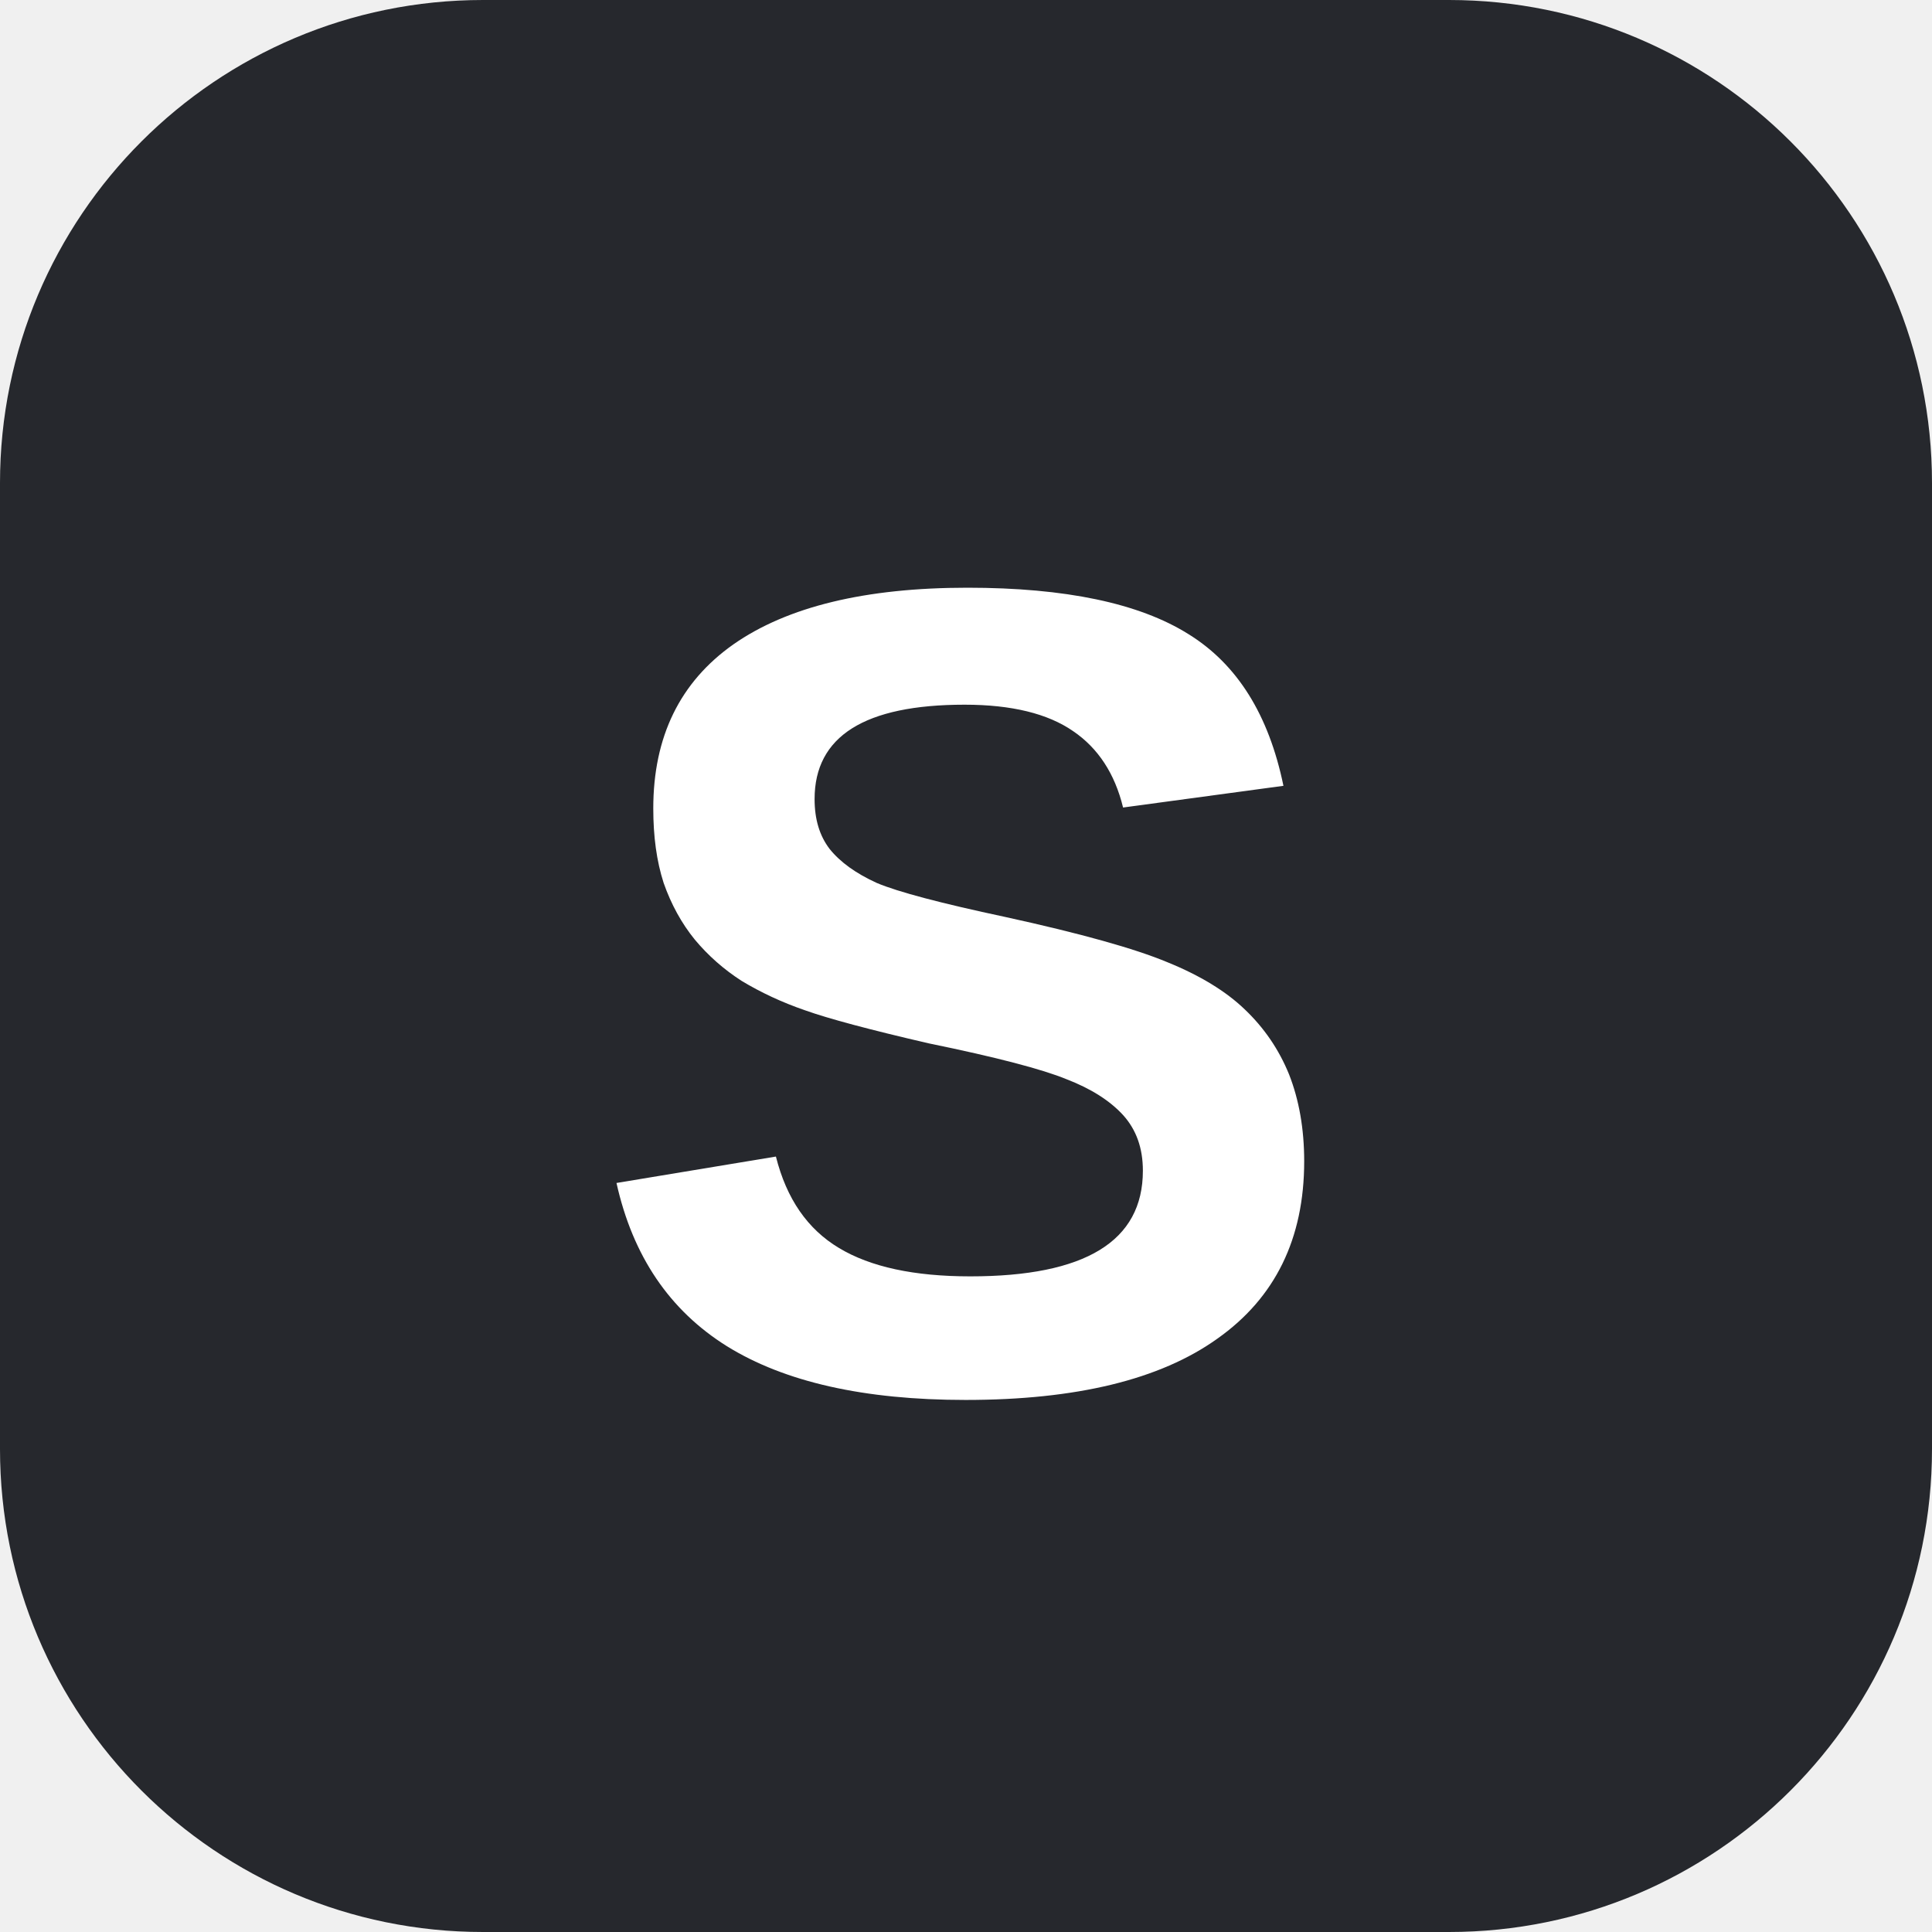
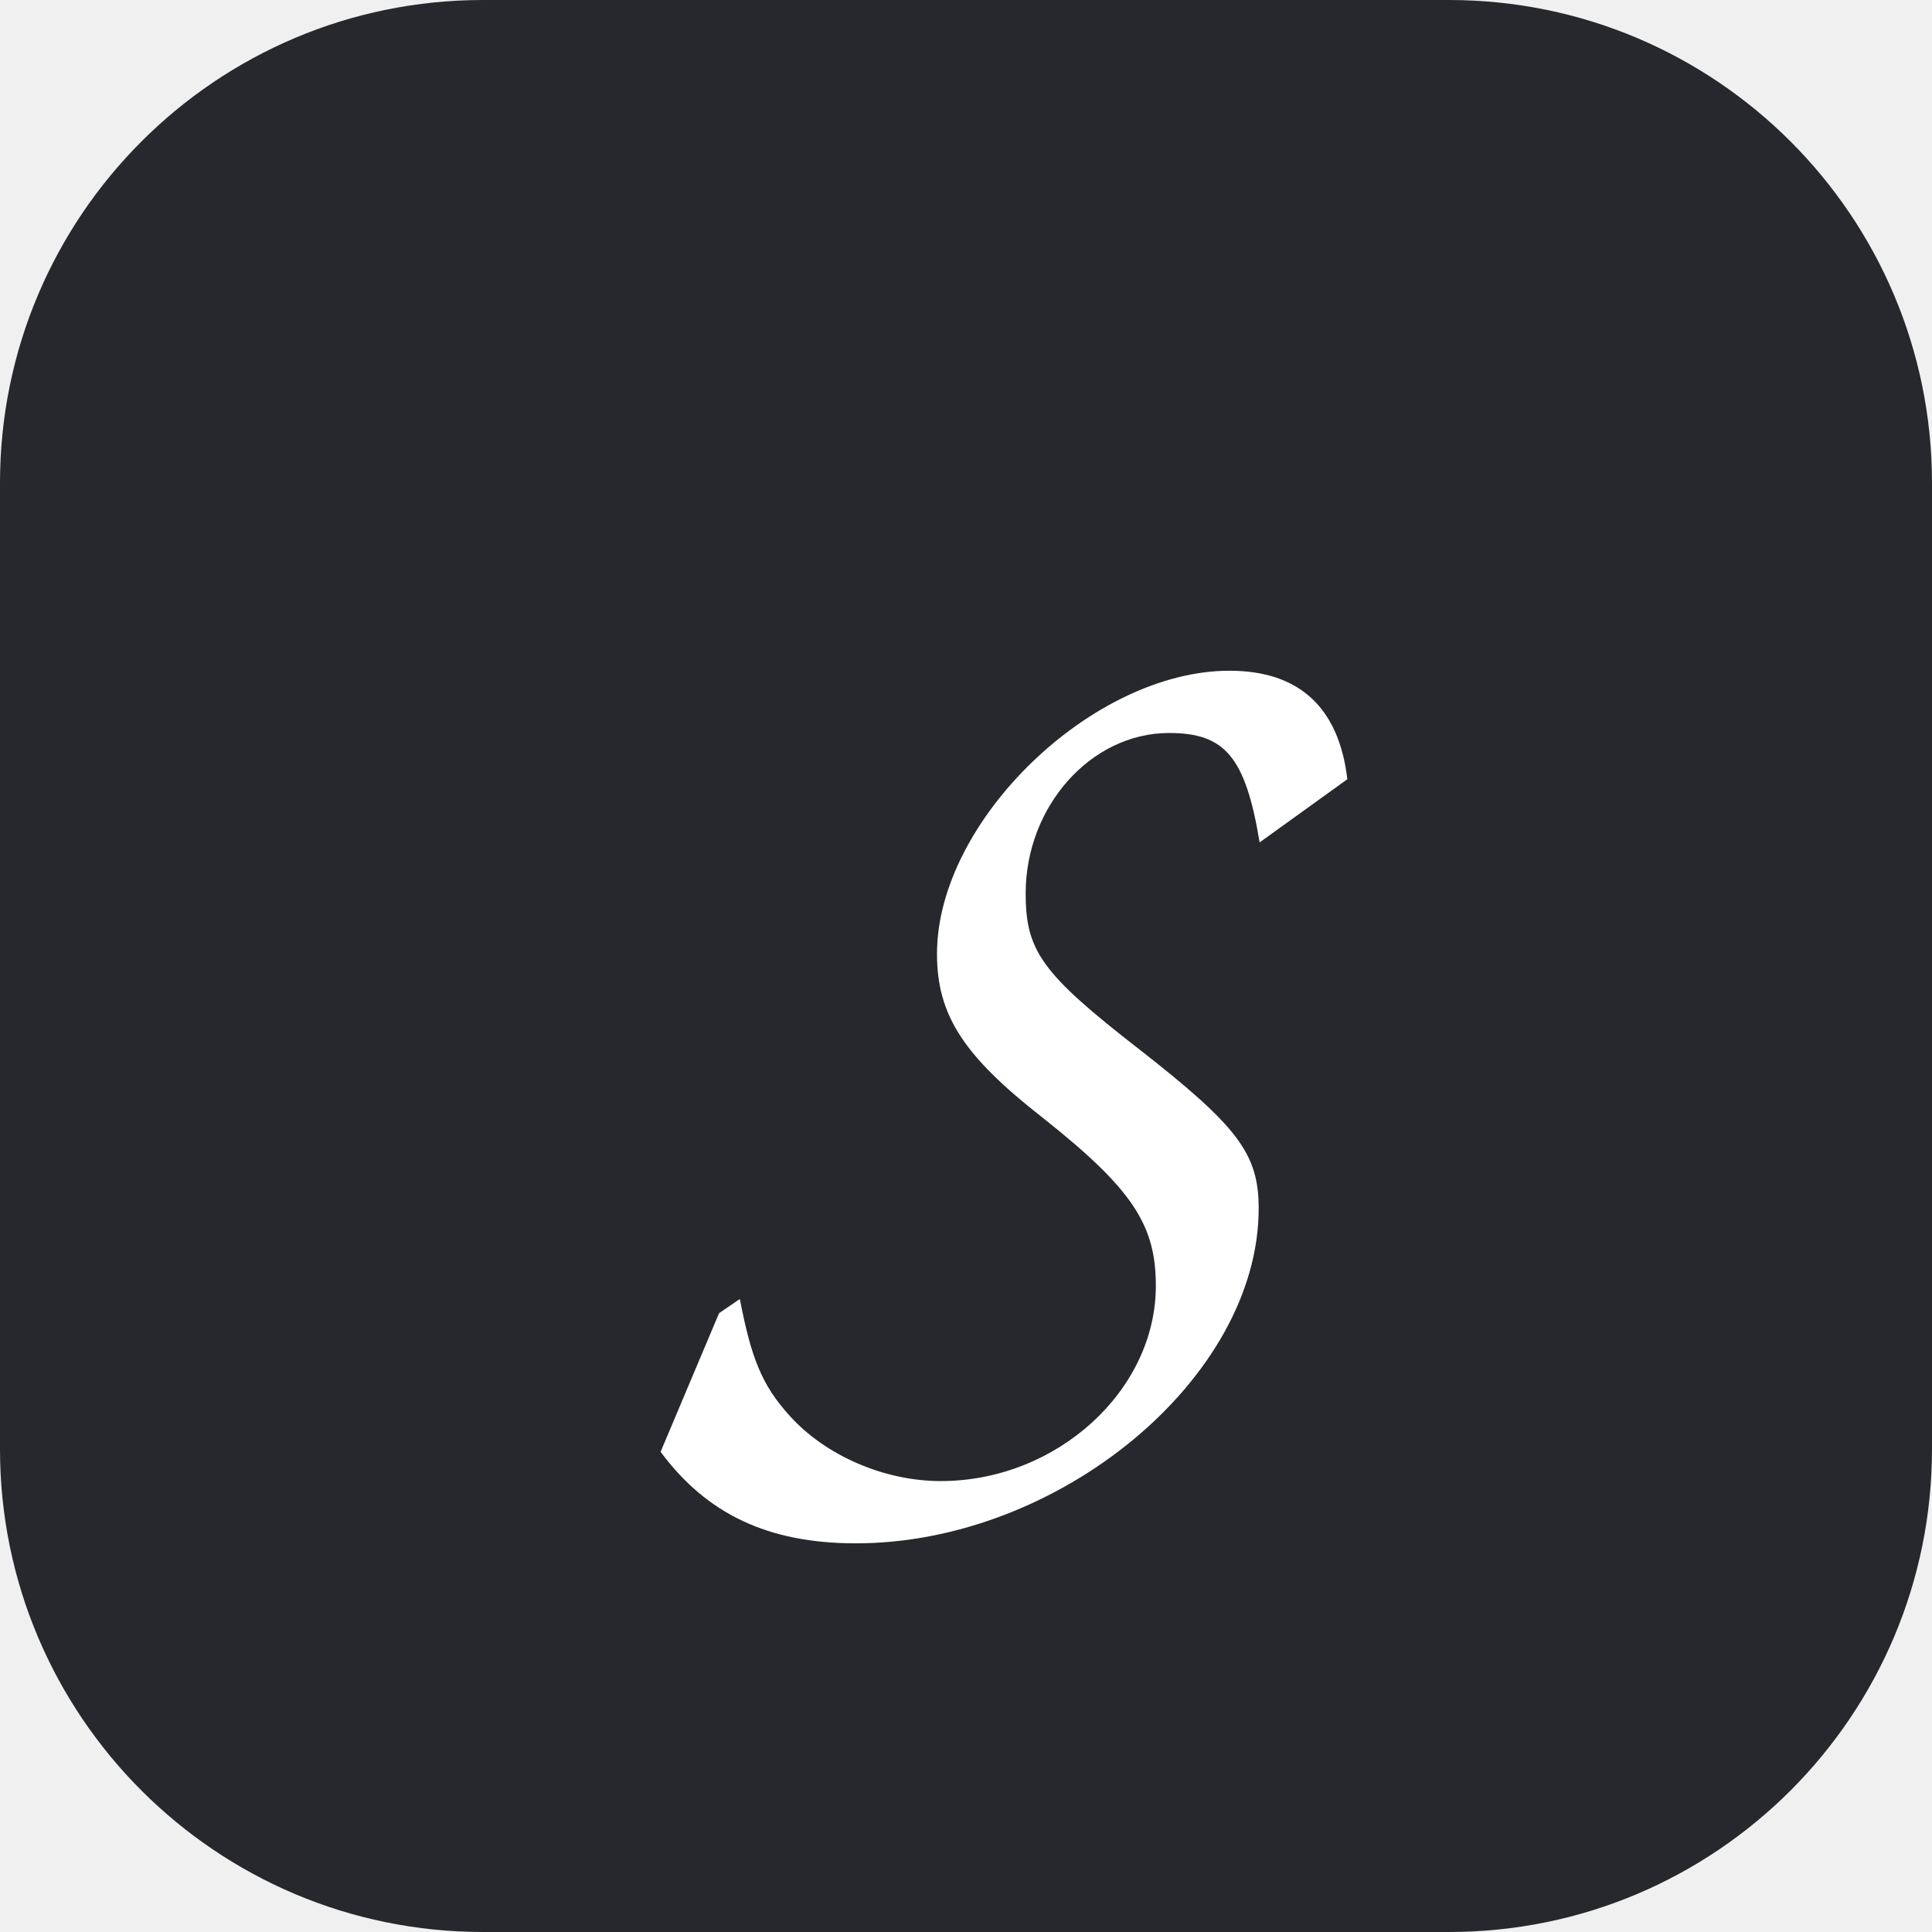
<svg xmlns="http://www.w3.org/2000/svg" viewBox="0 0 32 32">
  <rect width="32" height="32" rx="8" fill="#26282D" />
-   <text x="16" y="23" text-anchor="middle" font-family="Plus Jakarta Sans, Segoe UI, Arial, sans-serif" font-weight="800" font-size="19" fill="#FFFFFF">S</text>
+   <text x="16" y="24" text-anchor="middle" font-family="Pacifico, 'Segoe Script', 'Brush Script MT', cursive" font-size="22" fill="#FFFFFF">S</text>
</svg>
